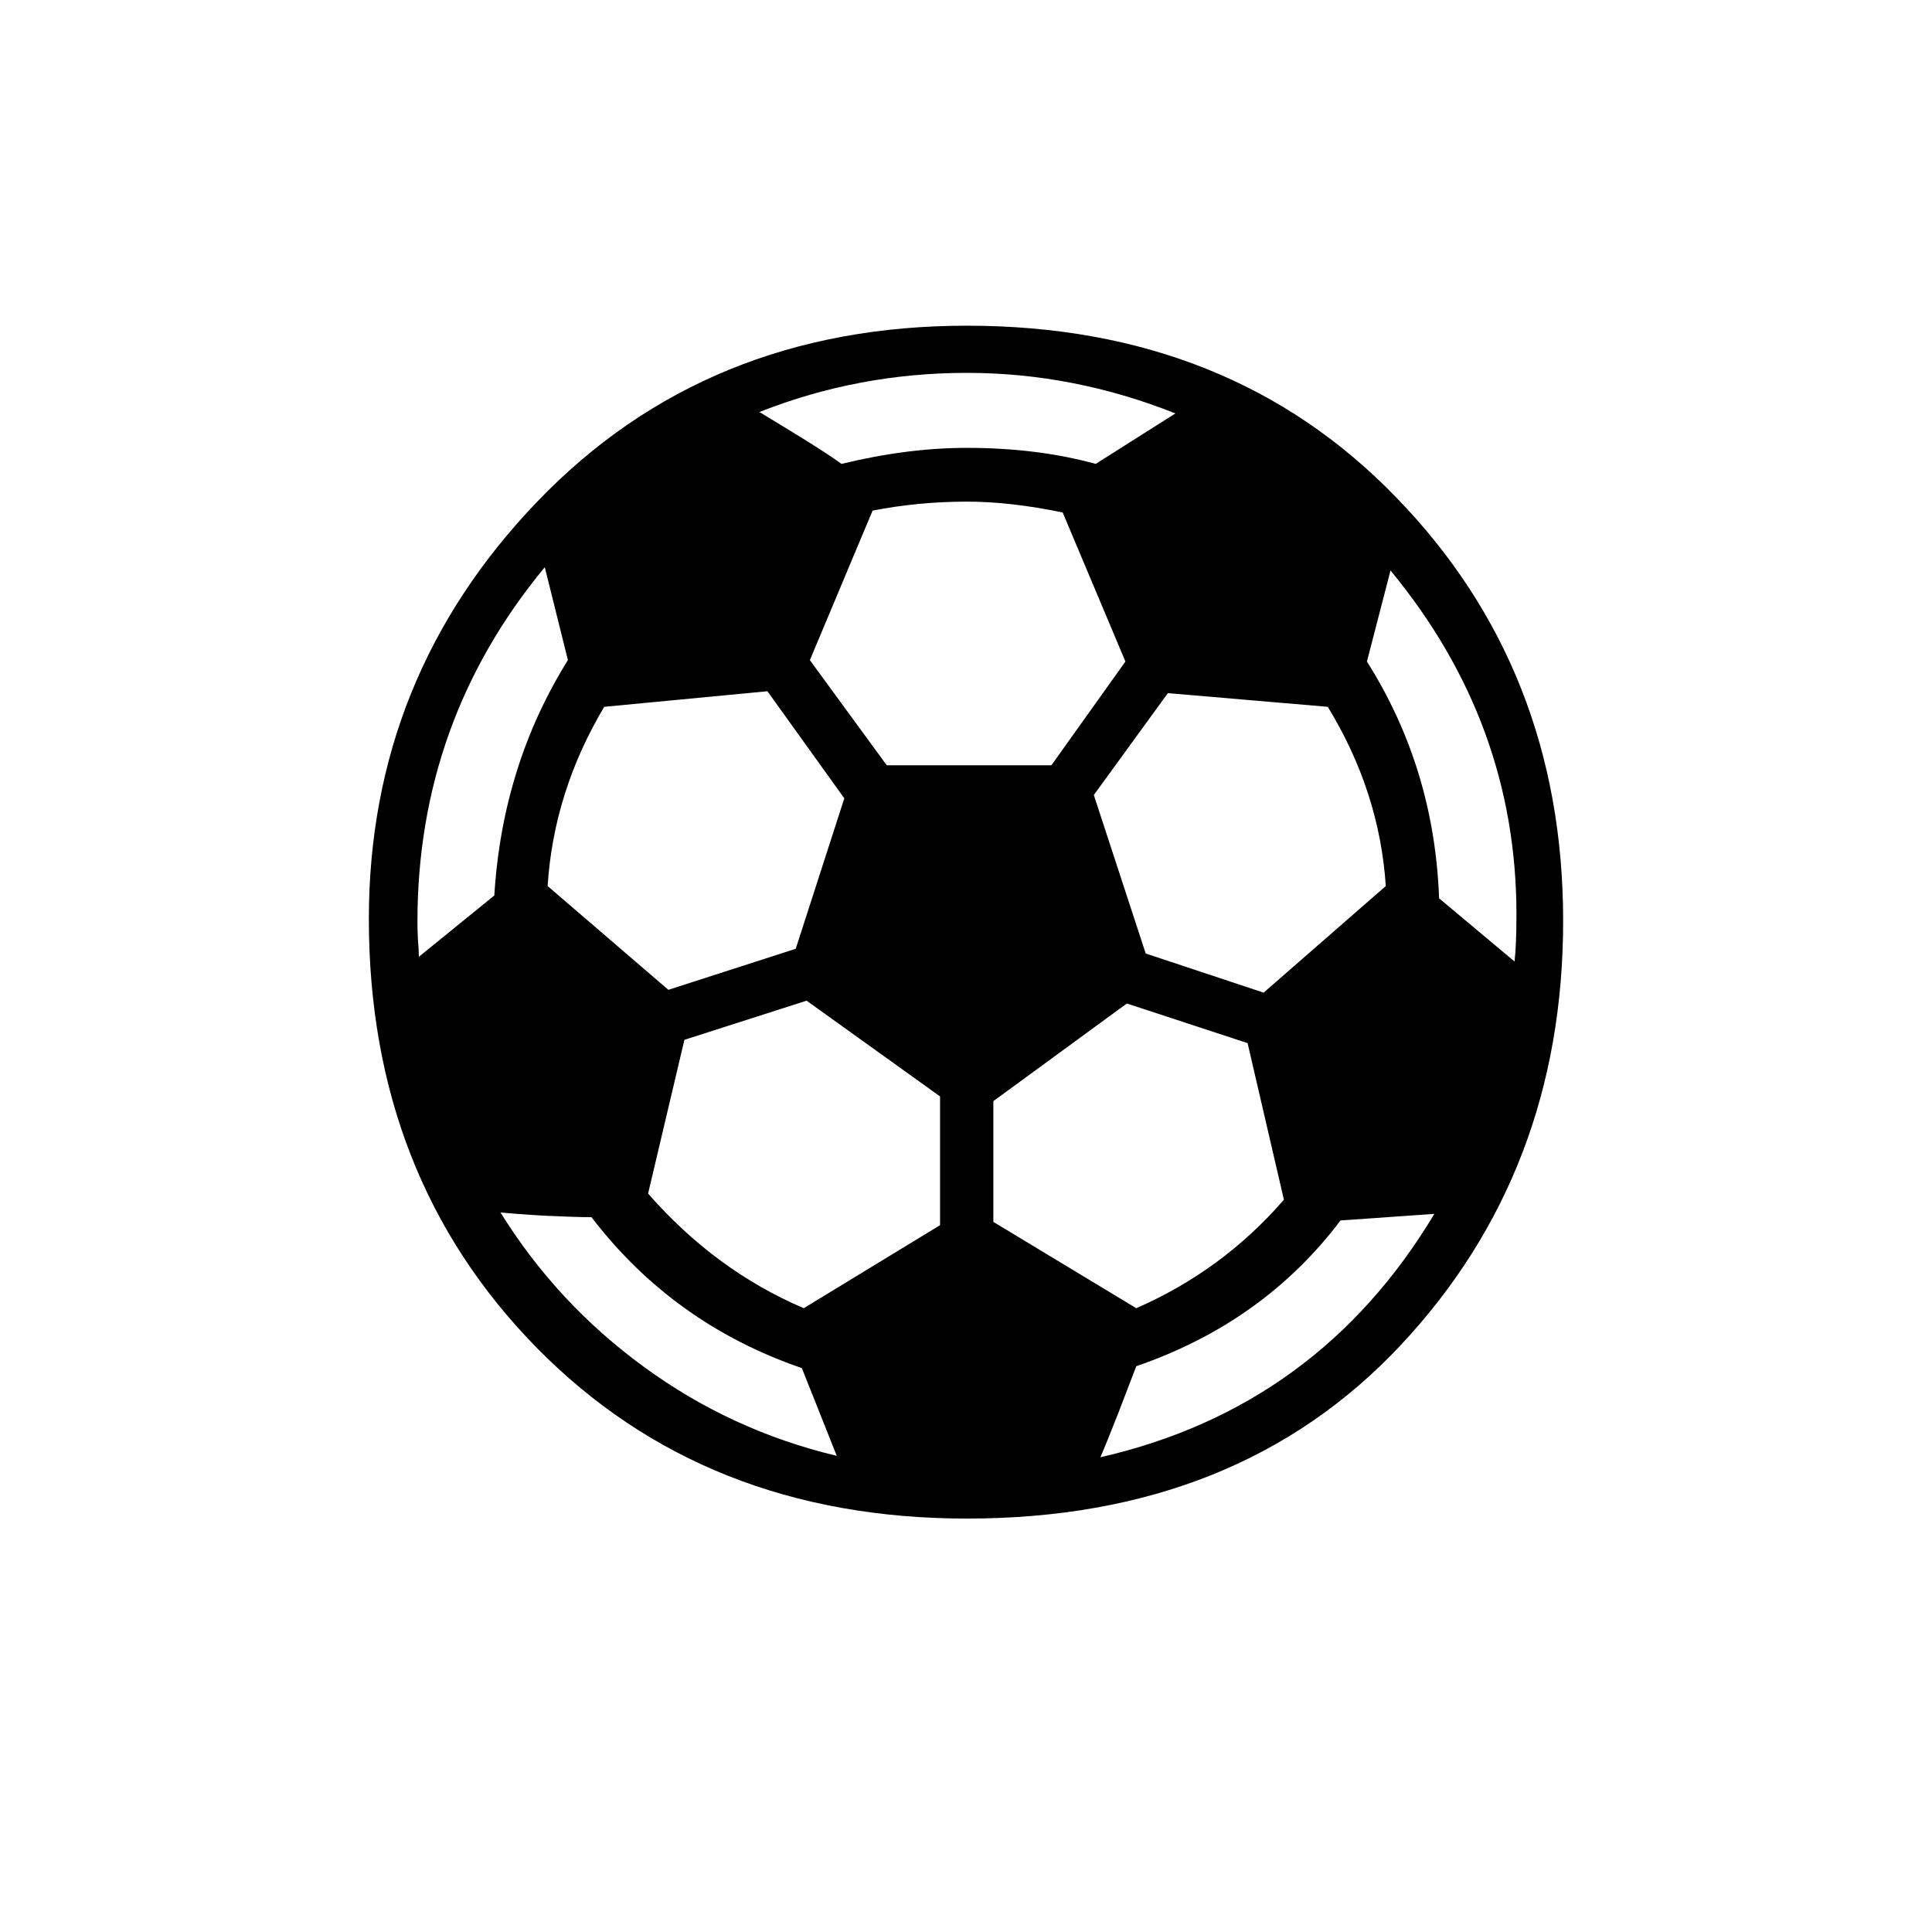
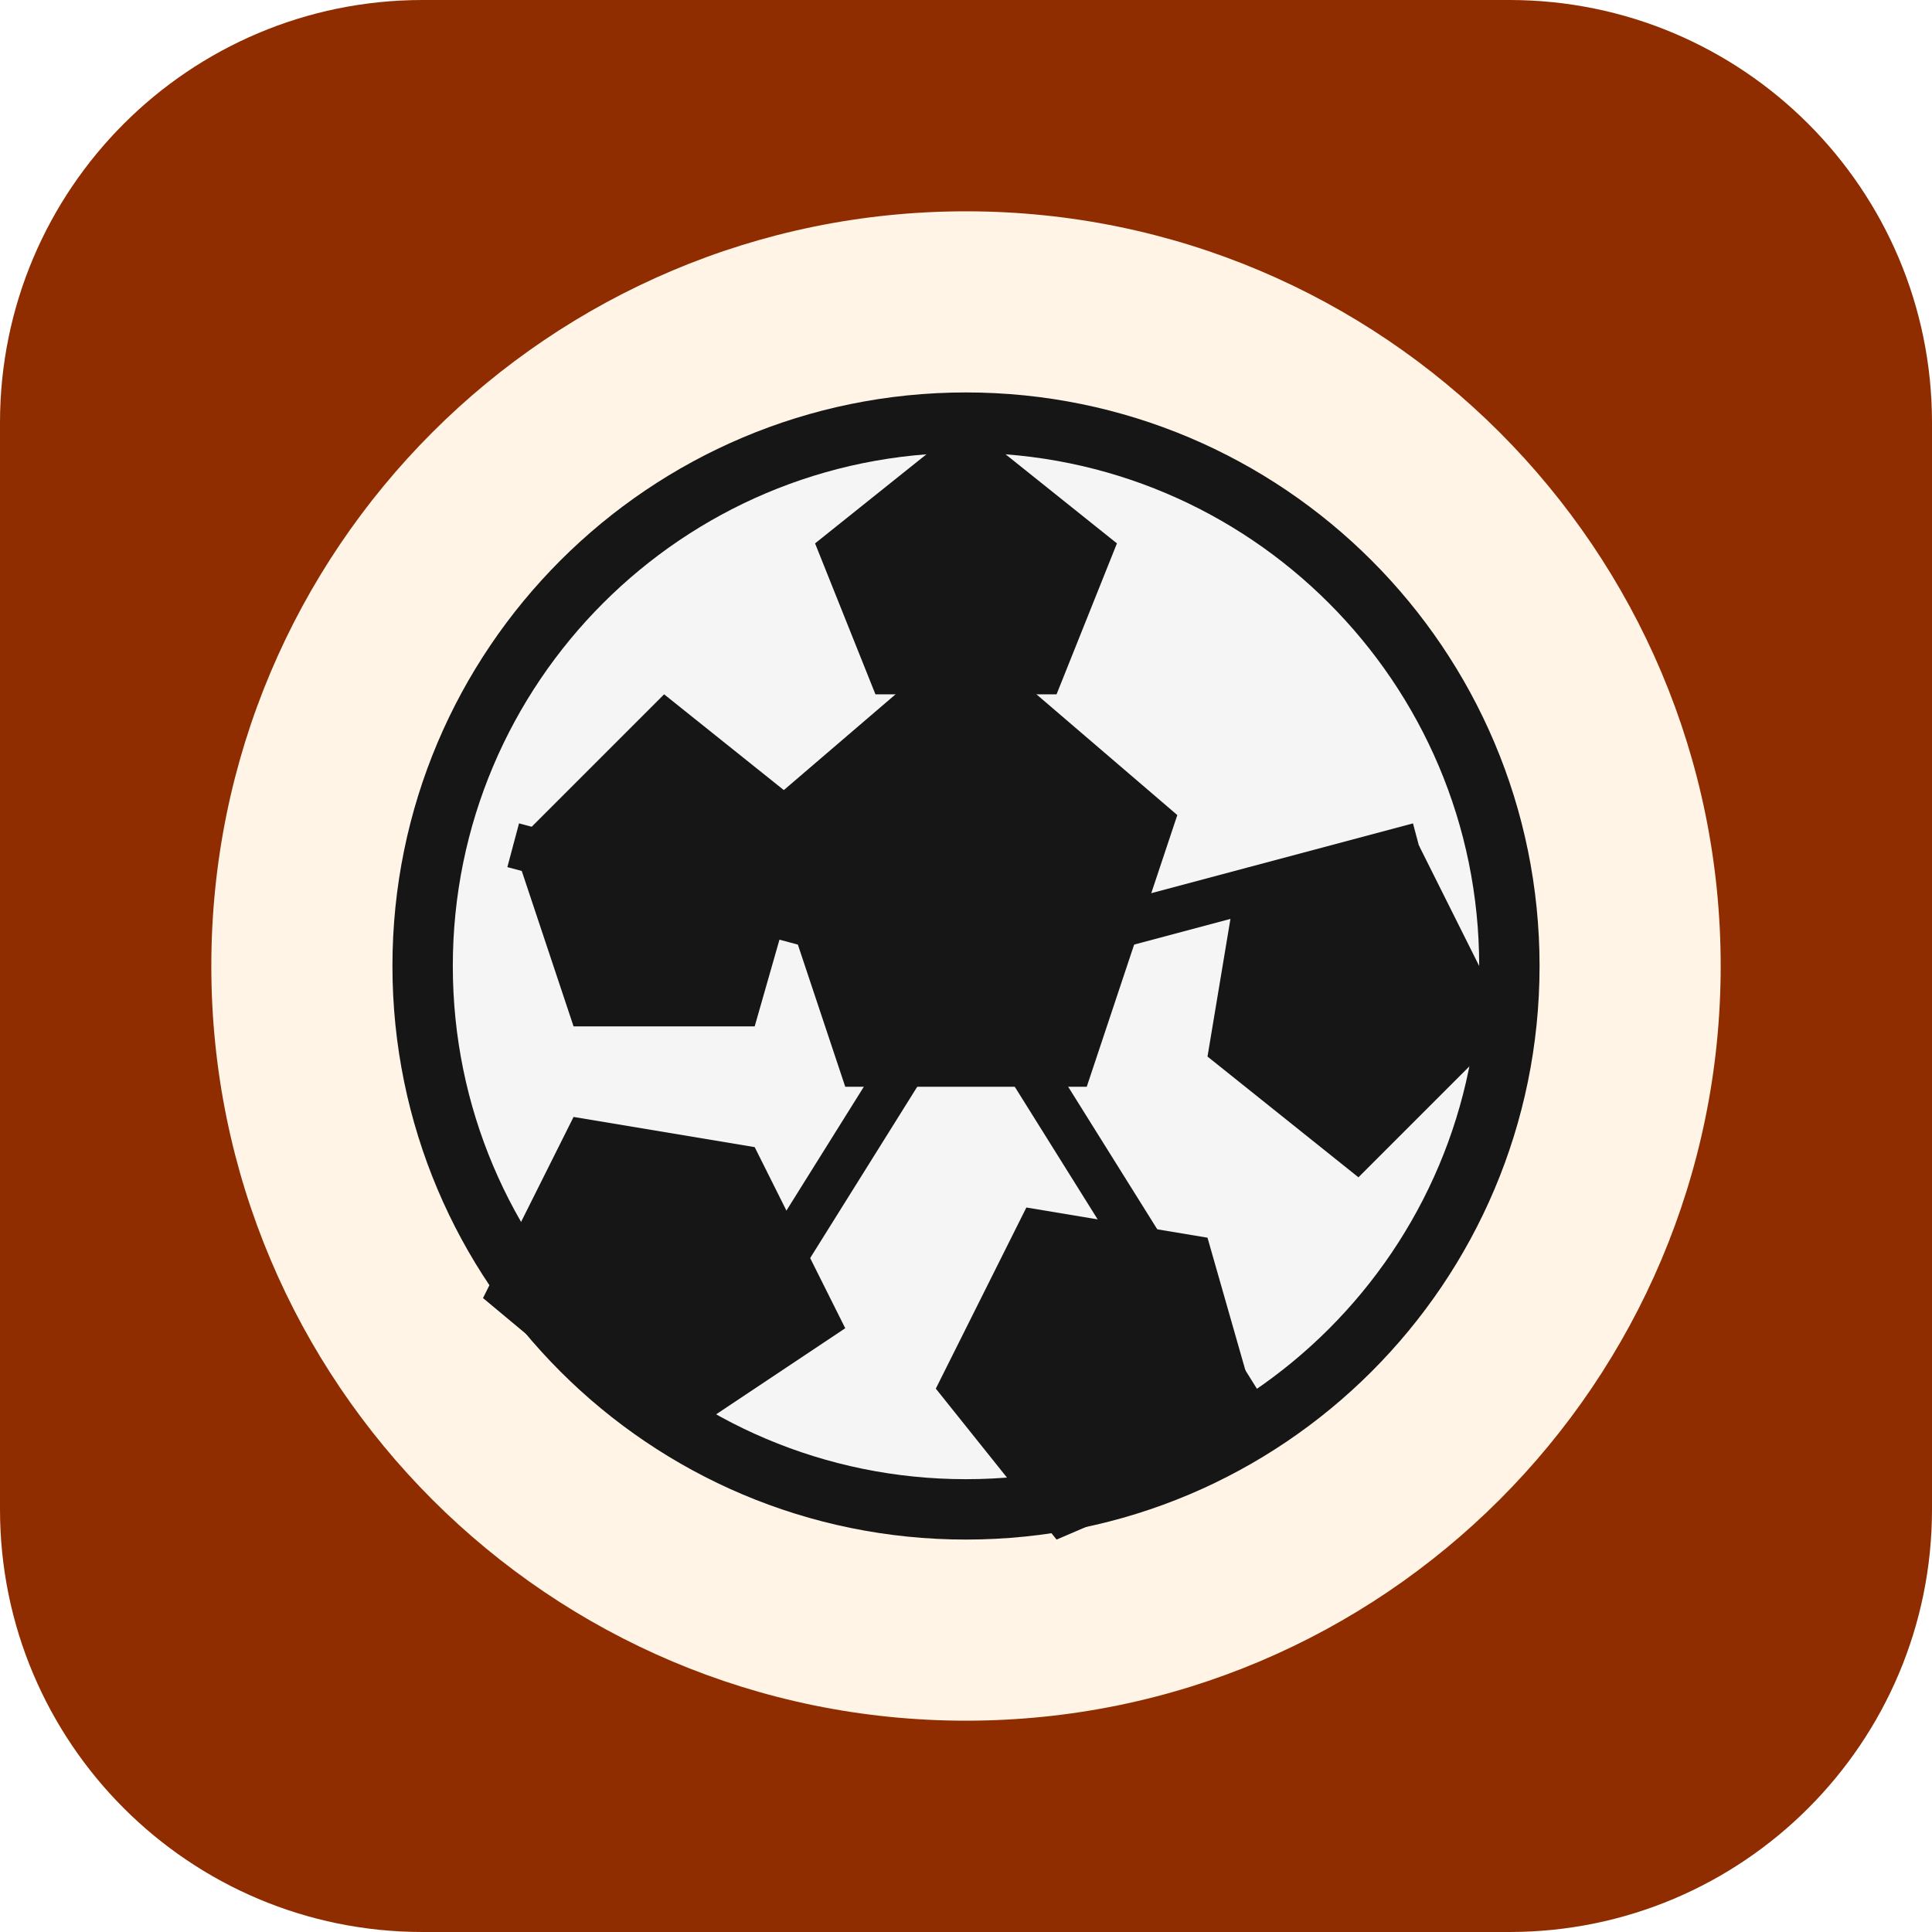
- <svg xmlns="http://www.w3.org/2000/svg" viewBox="0 0 64 64" role="img" aria-label="Soccer ball">
-   <text x="50%" y="50%" dominant-baseline="central" text-anchor="middle" font-size="52">⚽</text>
+ <svg xmlns="http://www.w3.org/2000/svg" viewBox="0 0 64 64">
+   <rect width="64" height="64" rx="14" fill="#8f2d00" />
+   <circle cx="32" cy="32" r="25" fill="#fff4e6" />
+   <circle cx="32" cy="32" r="18" fill="#f5f5f5" stroke="#161616" stroke-width="2" />
+   <polygon points="32,21 39,27 36,36 28,36 25,27" fill="#161616" />
+   <polygon points="32,14 37,18 35,23 29,23 27,18" fill="#161616" />
+   <polygon points="47,28 50,34 45,39 40,35 41,29" fill="#161616" />
+   <polygon points="42,48 35,51 31,46 34,40 40,41" fill="#161616" />
+   <polygon points="22,48 16,43 19,37 25,38 28,44" fill="#161616" />
+   <polygon points="17,28 22,23 27,27 25,34 19,34" fill="#161616" />
+   <path d="M32 32L32 21M32 32L47 28M32 32L42 48M32 32L22 48M32 32L17 28" stroke="#161616" stroke-width="1.5" />
</svg>
